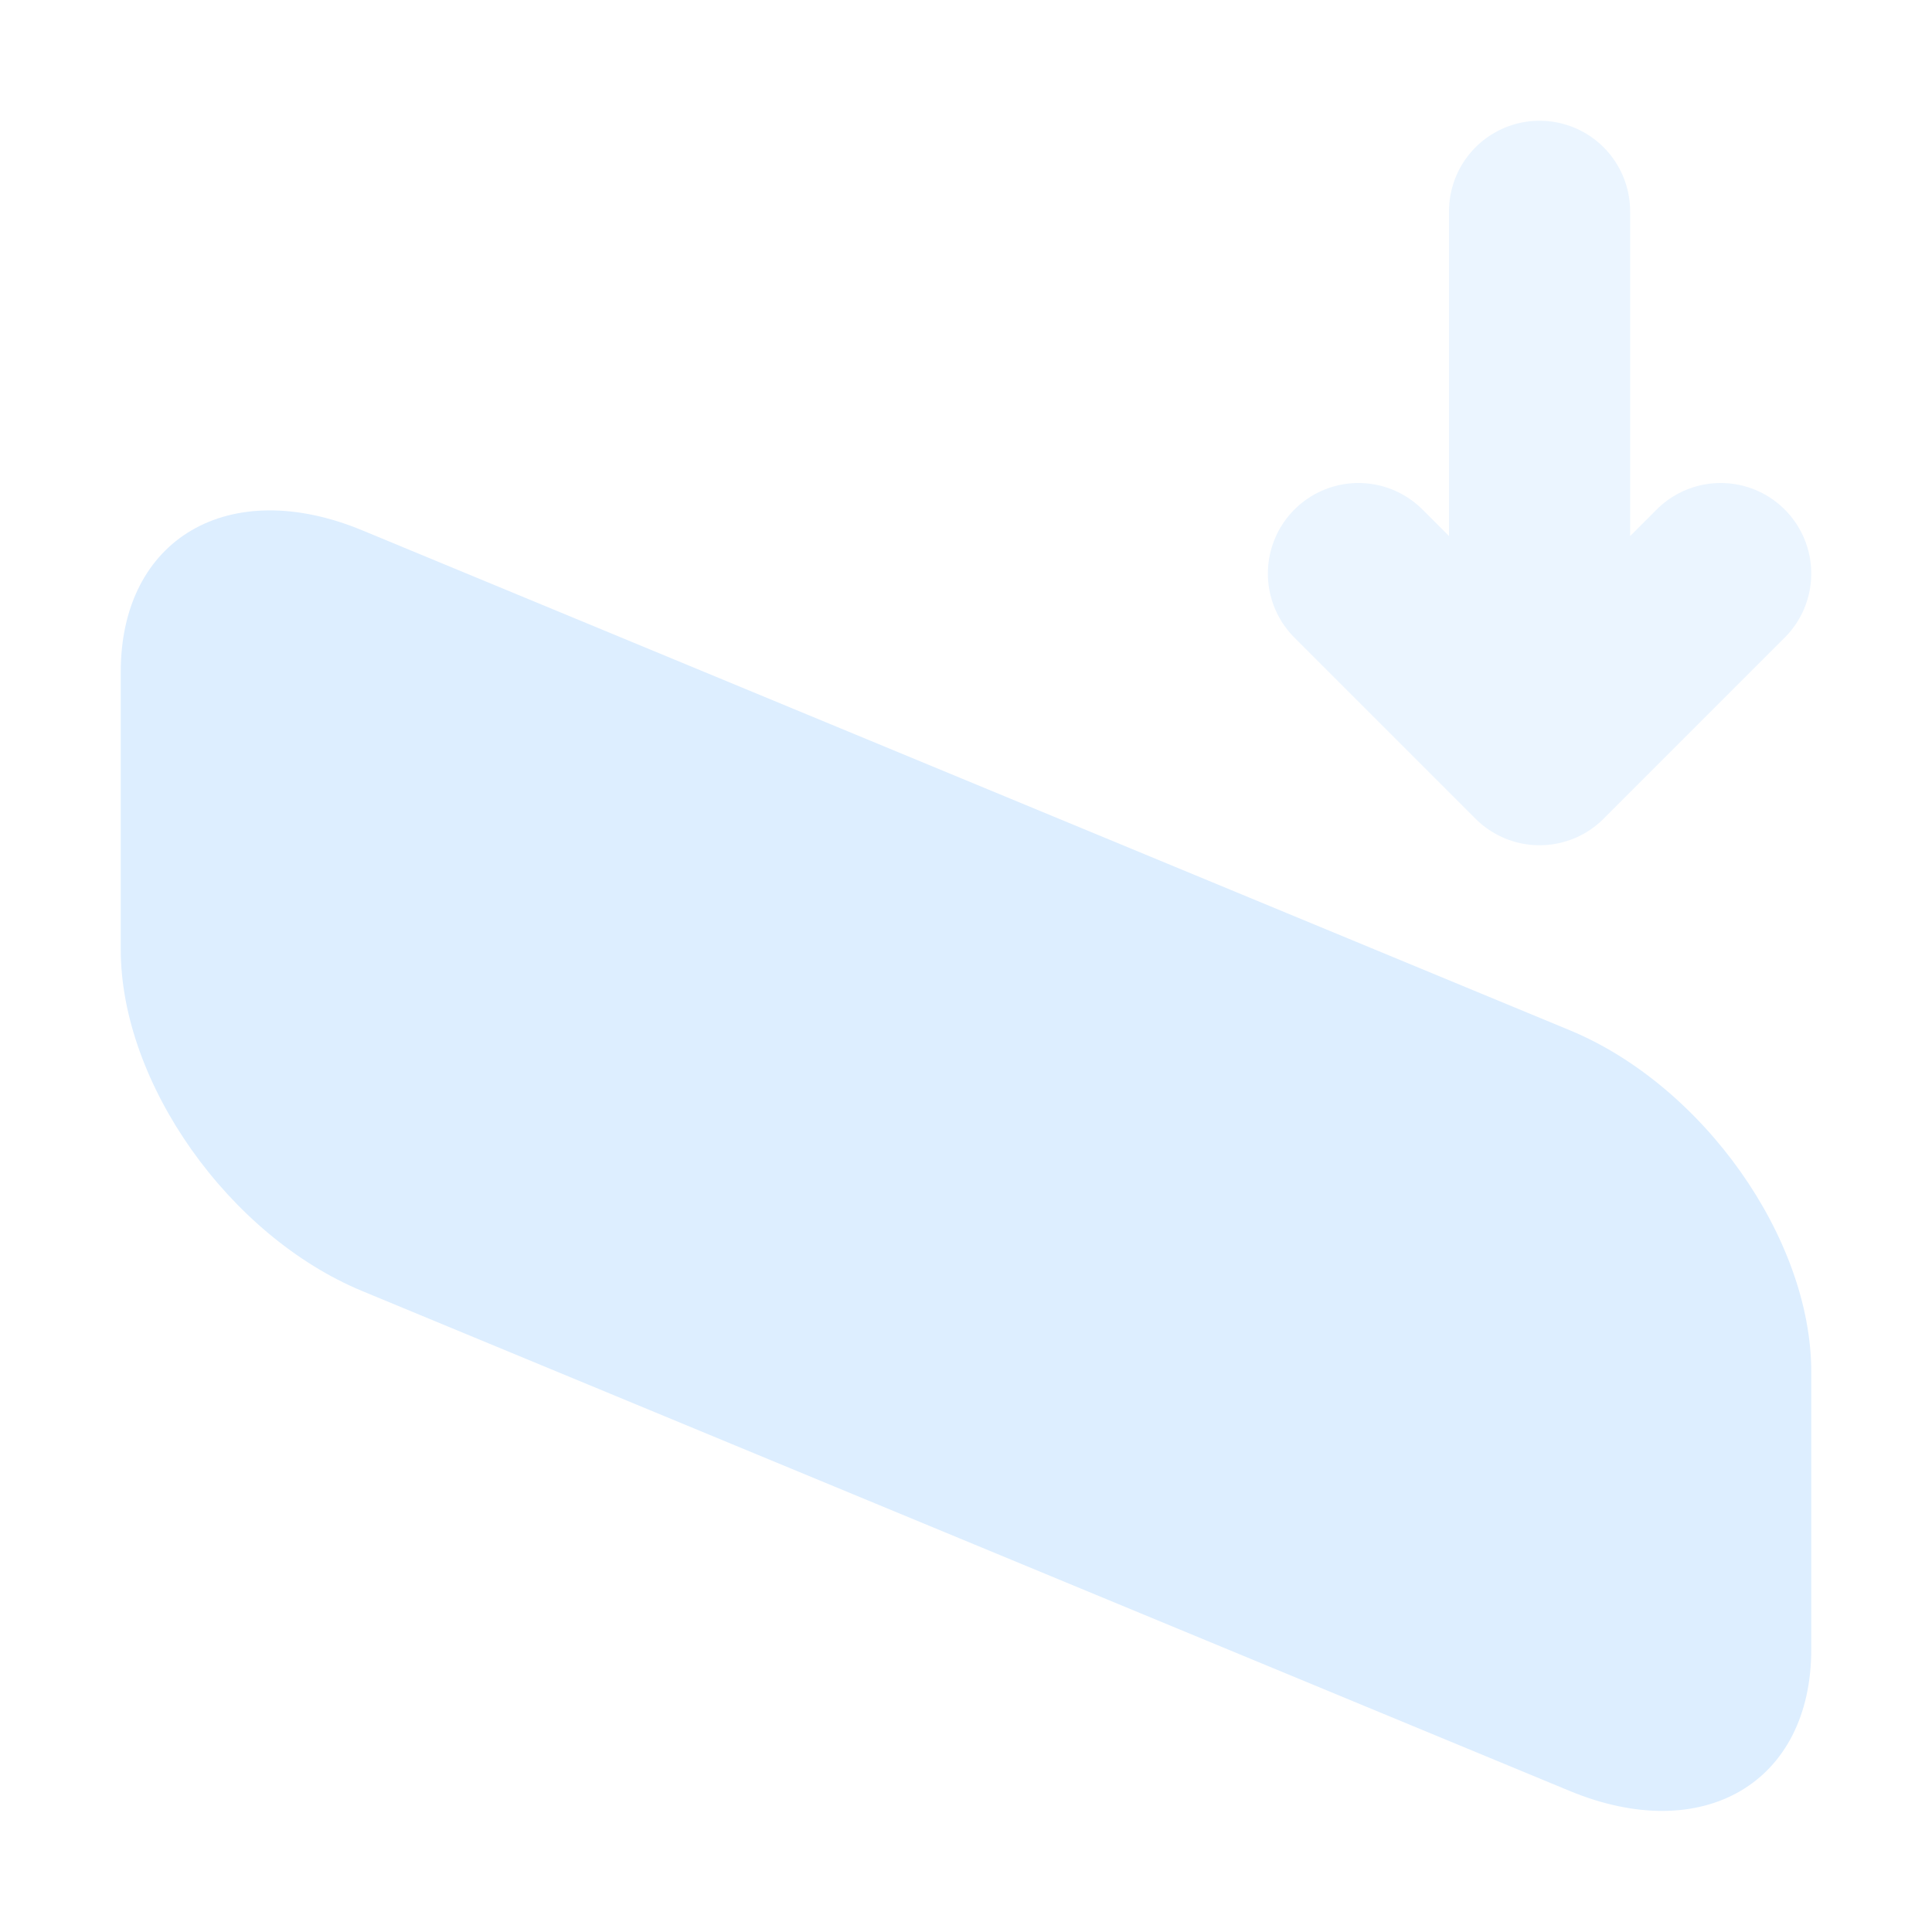
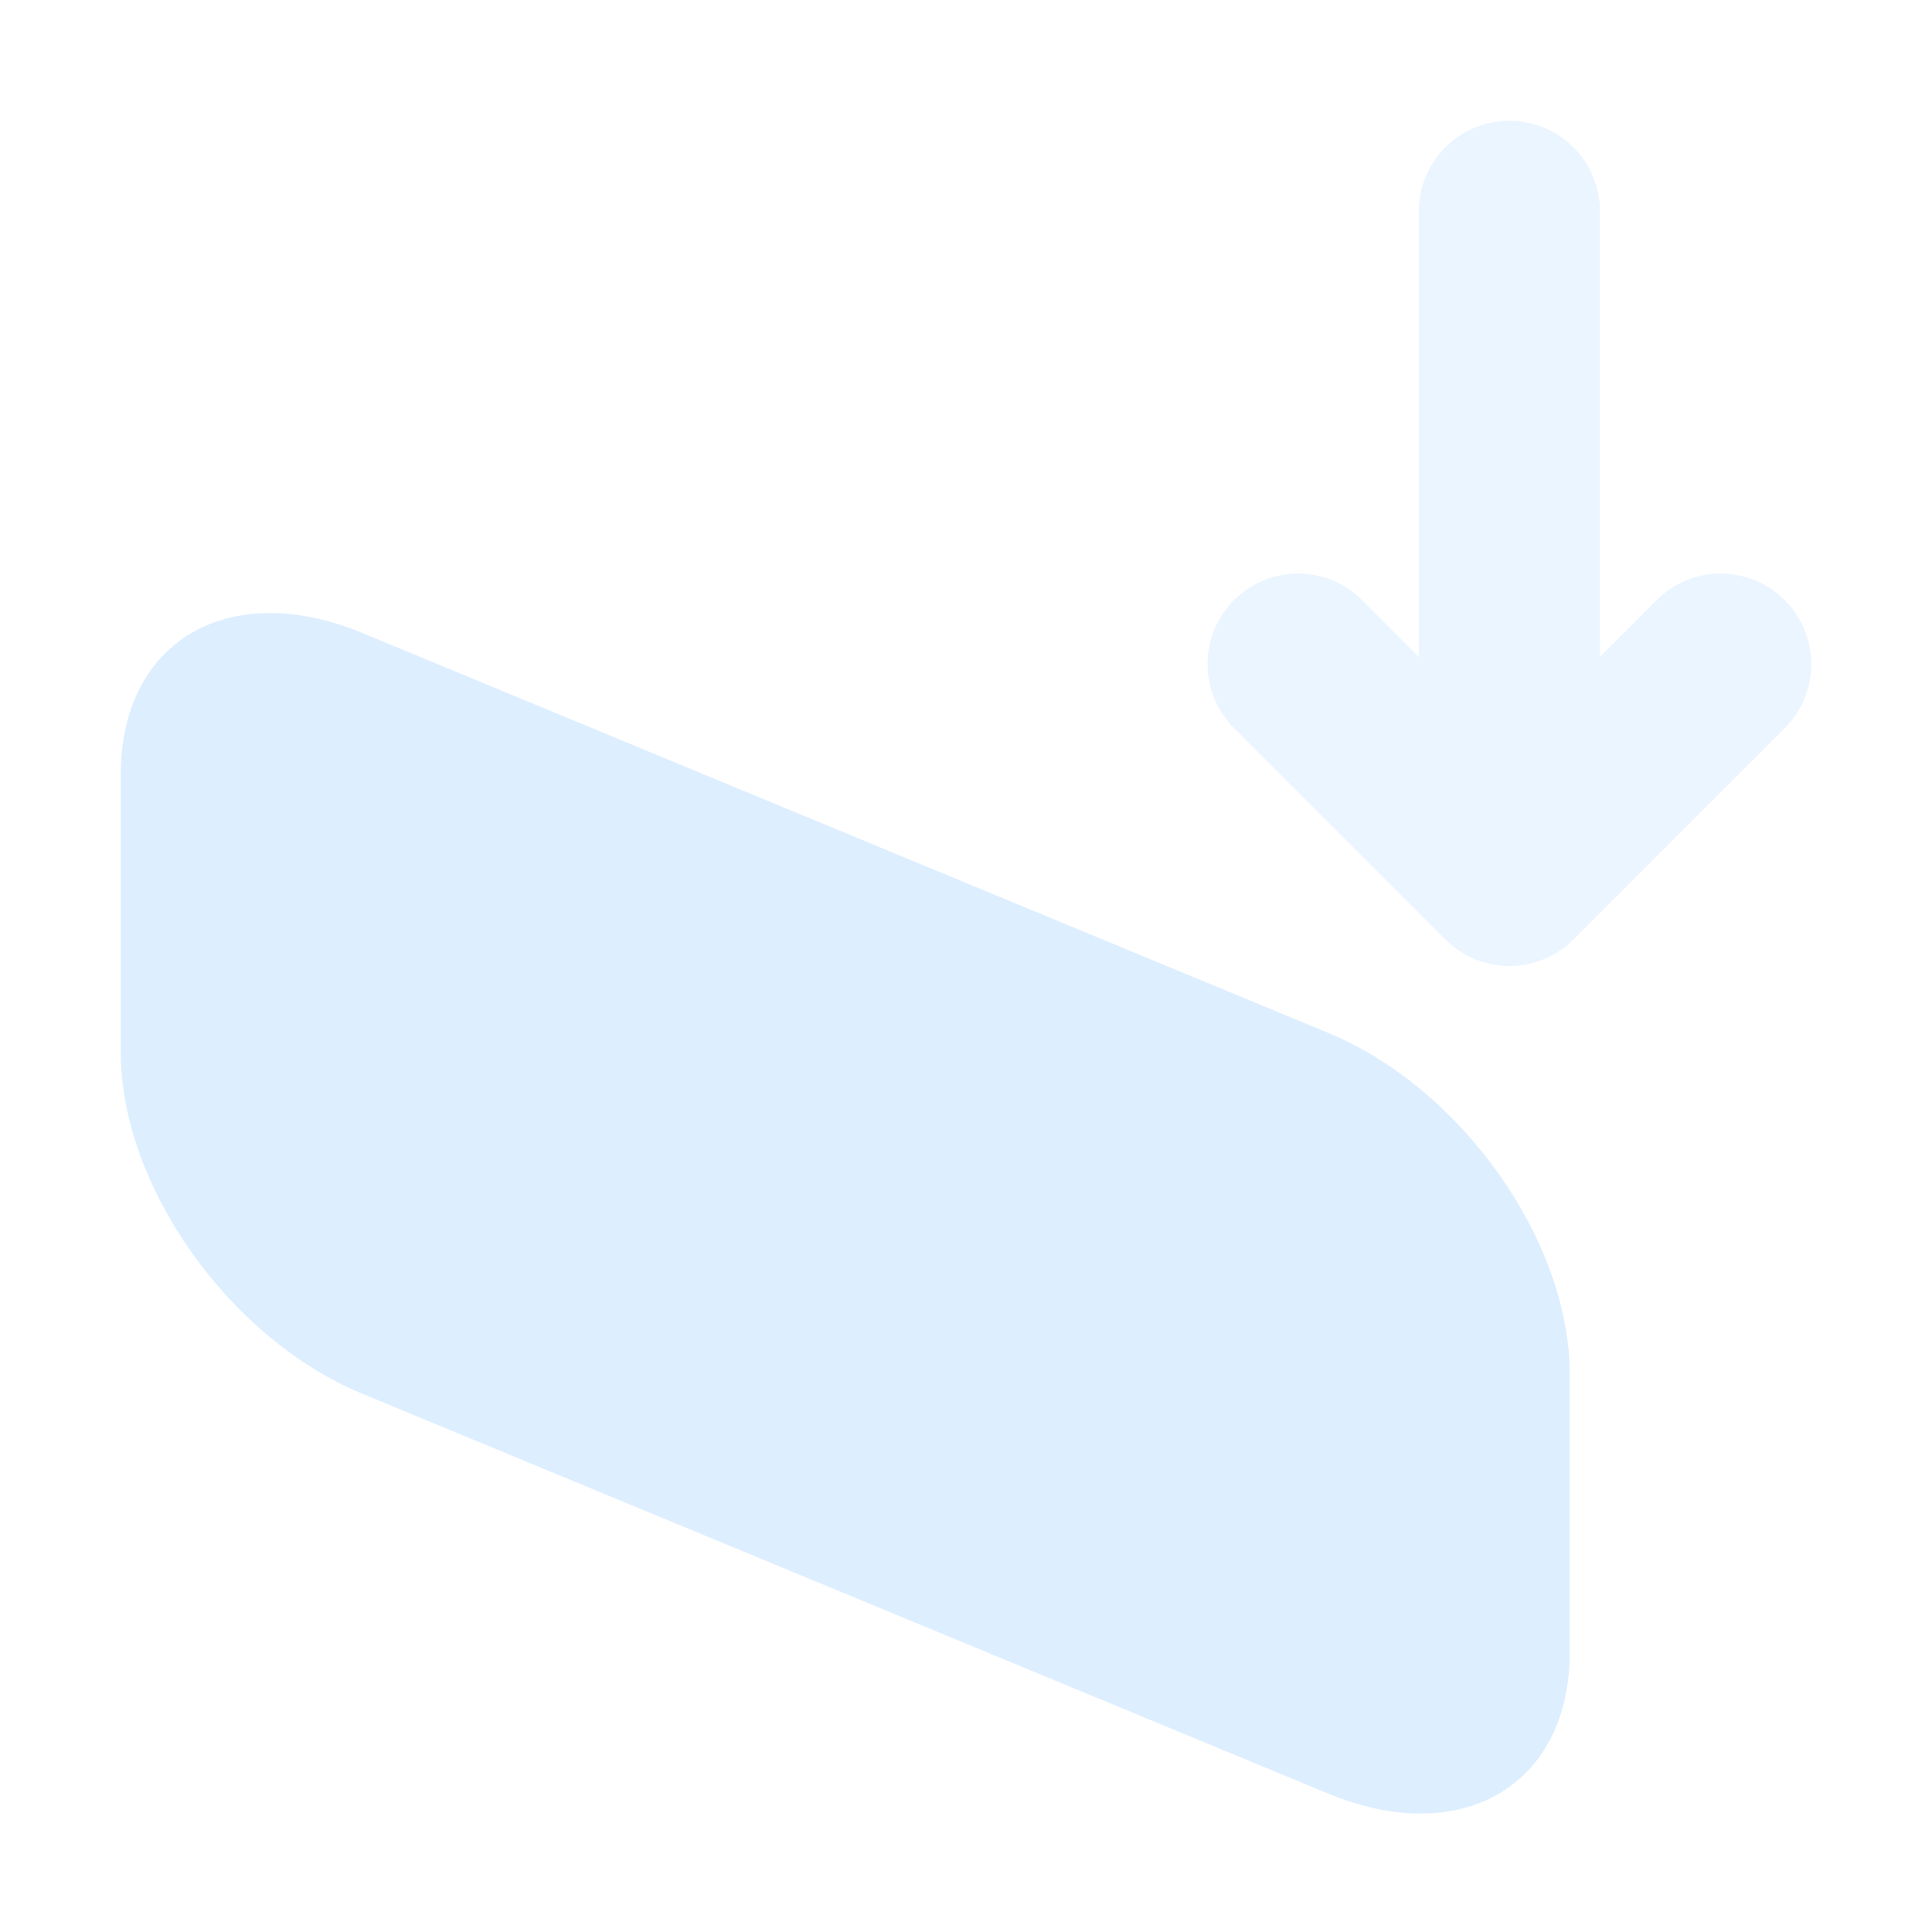
<svg xmlns="http://www.w3.org/2000/svg" viewBox="0 0 16 16">
-   <rect transform="matrix(1 .414 0 1 0 0)" x="1" y="3.15" width="14" height="6.3" rx="2" fill="#def" />
-   <path d="M12.75 1.75v4.25m1.5-1.25-1.5 1.5-1.5-1.5" fill="none" stroke="#def" stroke-opacity=".6" stroke-width="1.5" stroke-linecap="round" stroke-linejoin="round" />
+   <rect transform="matrix(1 .414 0 1 0 0)" x="1" y="4" width="12" height="6.3" rx="2" fill="#def" />
+   <path d="M12.5 1.75v5m-1.75-1.25 1.75 1.75 1.75-1.75" fill="none" stroke="#def" stroke-opacity=".6" stroke-width="1.5" stroke-linecap="round" stroke-linejoin="round" />
</svg>
